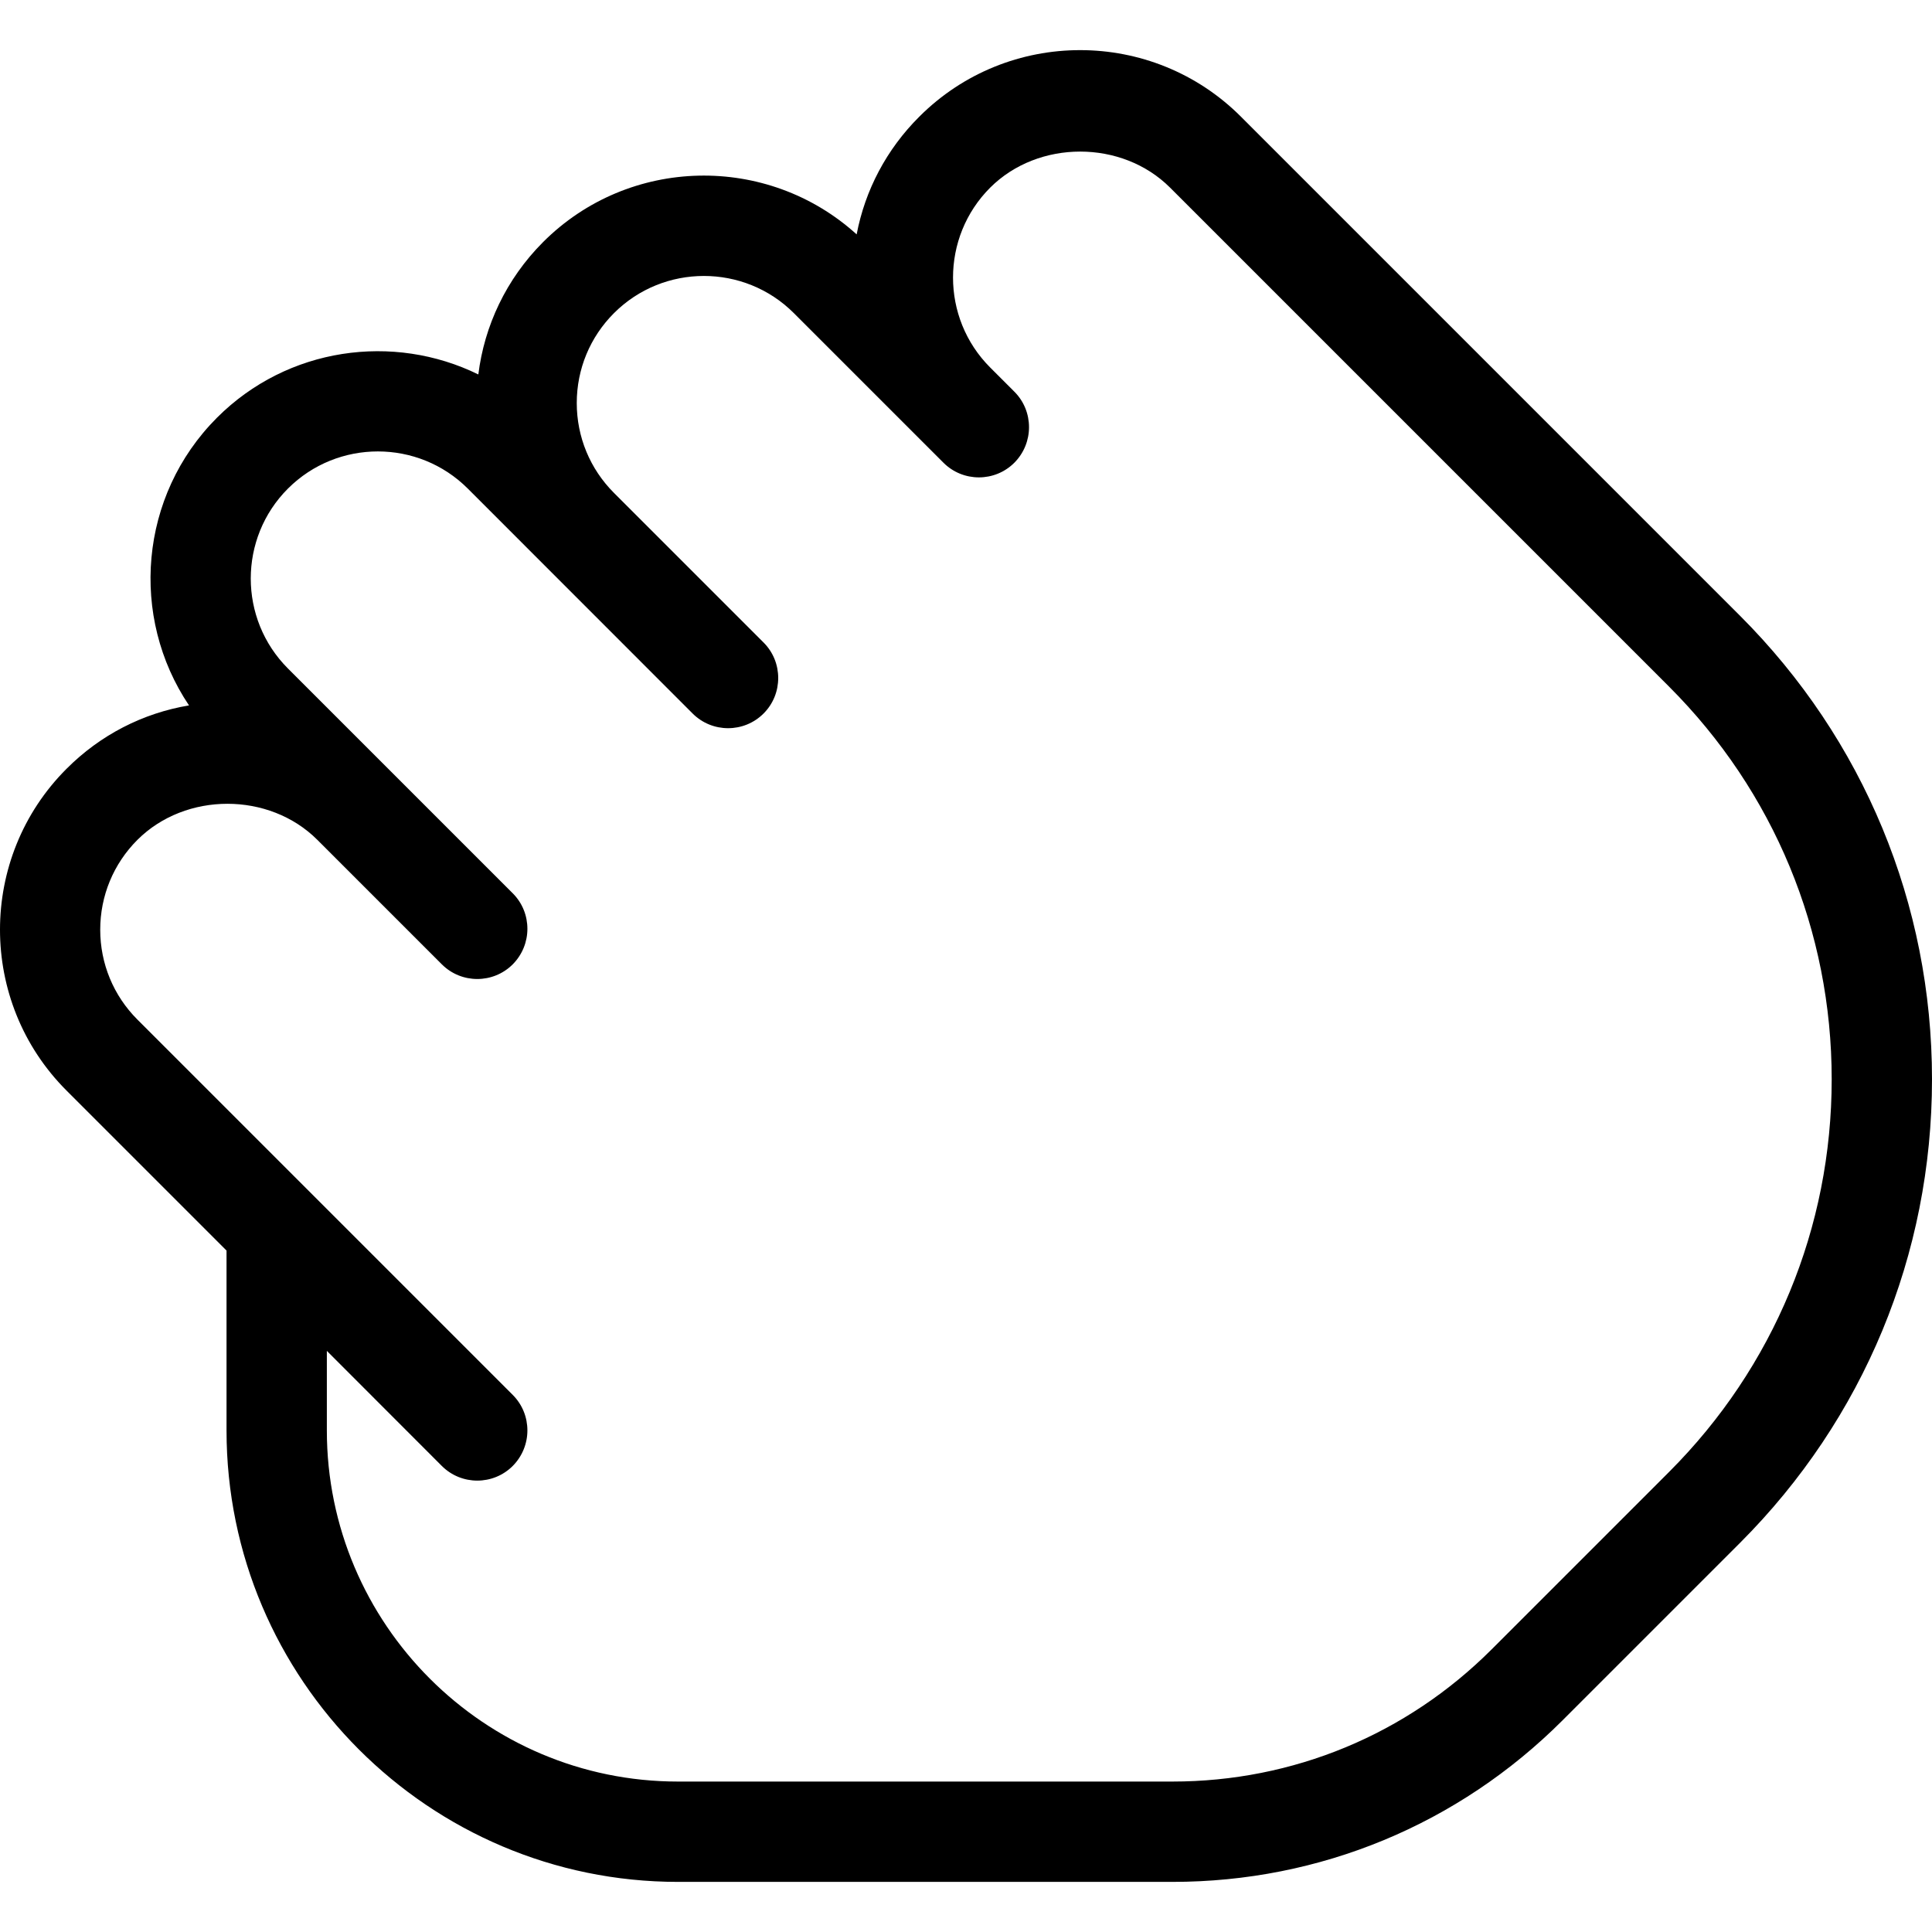
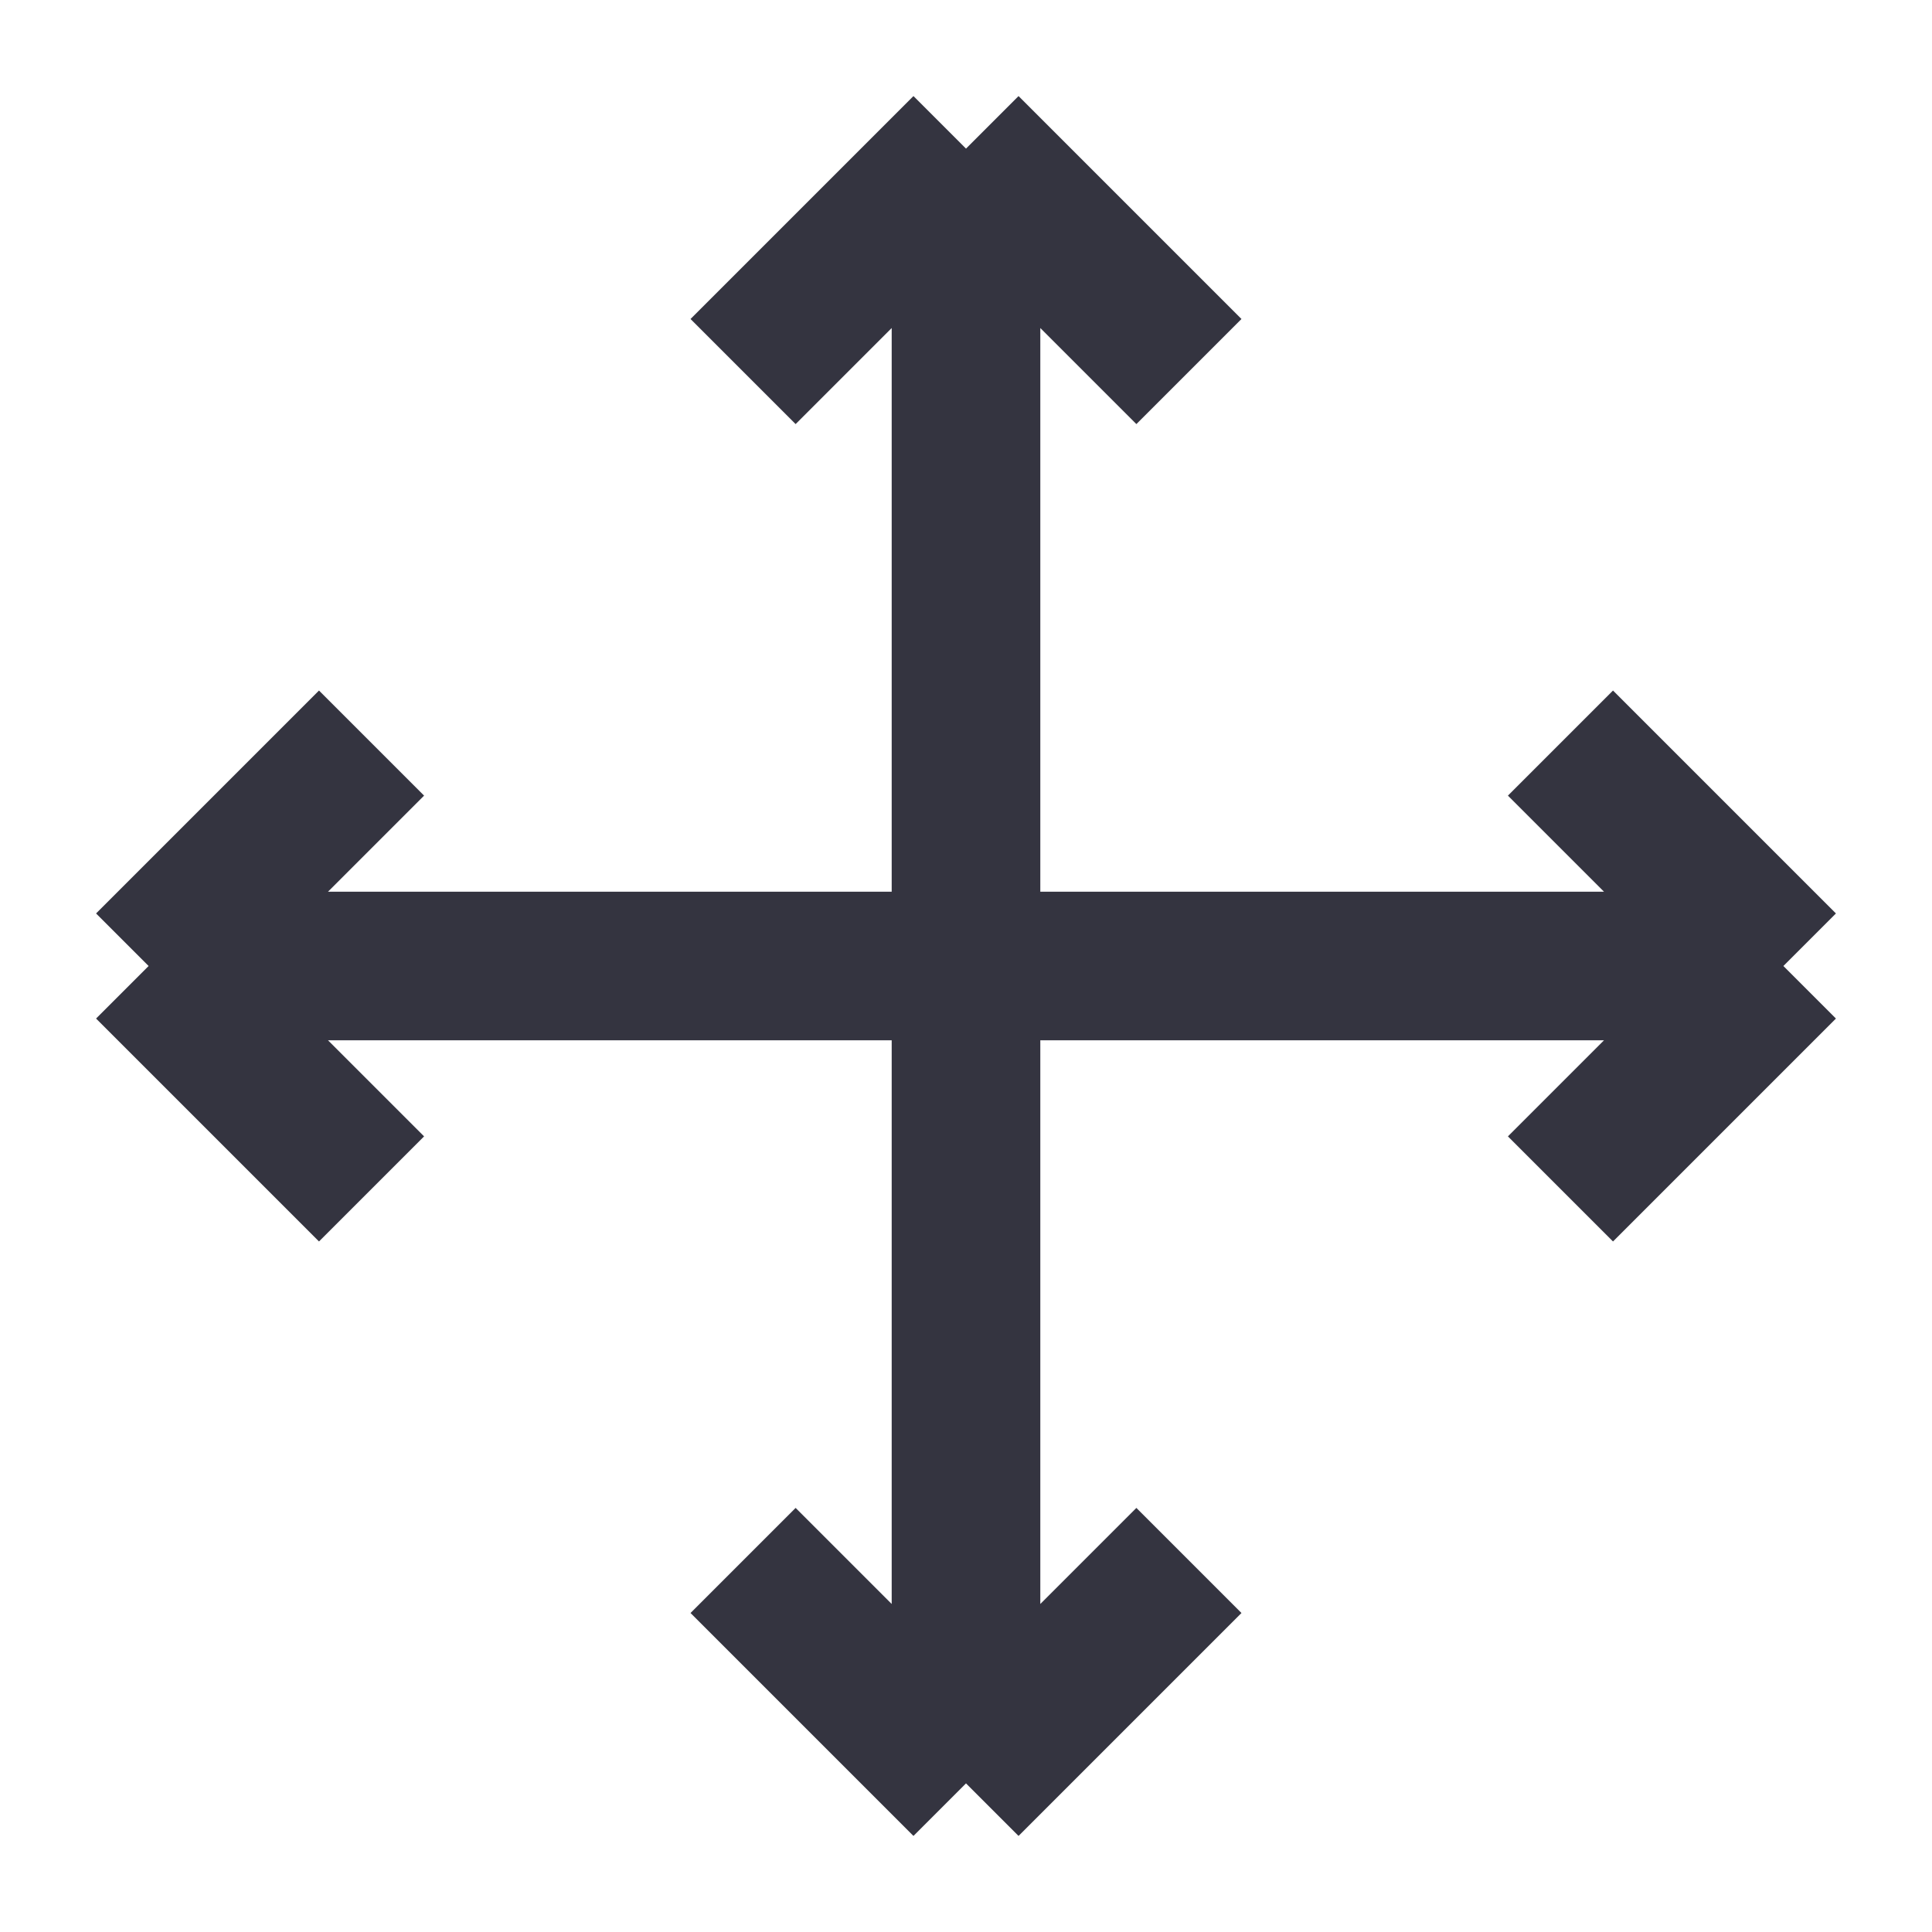
- <svg xmlns="http://www.w3.org/2000/svg" enable-background="new 0 0 410.837 410.837" viewBox="0 0 410.837 410.837">
-   <path d="m370.005 130.931-106.112-106.112c-18.859-18.88-49.557-18.88-68.416 0-6.955 6.933-11.52 15.616-13.312 25.024-18.965-17.195-48.405-16.661-66.688 1.643-7.872 7.893-12.48 17.835-13.76 28.139-18.048-8.853-40.555-5.824-55.573 9.195-16.597 16.619-18.581 42.389-5.952 61.184-9.835 1.643-18.88 6.293-26.048 13.483-18.859 18.859-18.859 49.557 0 68.416l34.027 34.027v38.251c0 52.928 43.072 96 96 96h105.152c31.339 0 60.8-12.203 82.965-34.368l37.717-37.717c26.325-26.325 40.832-61.333 40.832-98.581s-14.506-72.259-40.832-98.584zm-15.082 182.08-37.717 37.717c-18.133 18.133-42.24 28.117-67.883 28.117h-105.152c-41.173 0-74.667-33.493-74.667-74.667v-16.917l24.448 24.469c4.16 4.16 10.923 4.16 15.083 0 2.069-2.091 3.115-4.821 3.115-7.552s-1.024-5.461-3.115-7.552l-79.808-79.808c-5.099-5.099-7.915-11.904-7.915-19.115s2.816-14.016 7.915-19.115c10.24-10.219 28.032-10.219 38.251 0l26.475 26.475c4.16 4.16 10.923 4.16 15.083 0 2.069-2.091 3.115-4.821 3.115-7.552s-1.024-5.461-3.115-7.552l-47.808-47.808c-10.539-10.539-10.539-27.712 0-38.251s27.712-10.539 38.251 0l47.808 47.829c4.16 4.16 10.923 4.16 15.083 0 2.091-2.091 3.115-4.821 3.115-7.552s-1.024-5.461-3.115-7.552l-31.808-31.808c-5.099-5.099-7.915-11.904-7.915-19.115s2.816-14.016 7.915-19.115c10.539-10.539 27.712-10.539 38.251 0l31.808 31.808c4.16 4.16 10.923 4.16 15.083 0 2.069-2.091 3.115-4.821 3.115-7.552s-1.024-5.461-3.115-7.552l-5.141-5.141c-10.539-10.539-10.539-27.712 0-38.251 10.24-10.219 28.032-10.219 38.251 0l106.112 106.112c22.293 22.293 34.581 51.968 34.581 83.499s-12.291 61.207-34.584 83.501z" />
+ <svg xmlns="http://www.w3.org/2000/svg" fill="none" height="26" viewBox="0 0 26 26" width="26">
+   <path d="m13 13v-11m0 11v11m0-11h11m-11-11s-1.828 1.828-3 3m3-3 3 3m-3 19-3-3m3 3 3-3m8-8-3 3m3-3-3-3m3 3h-22m0 0 3-3m-3 3 3 3" stroke="#343440" stroke-width="2" />
</svg>
